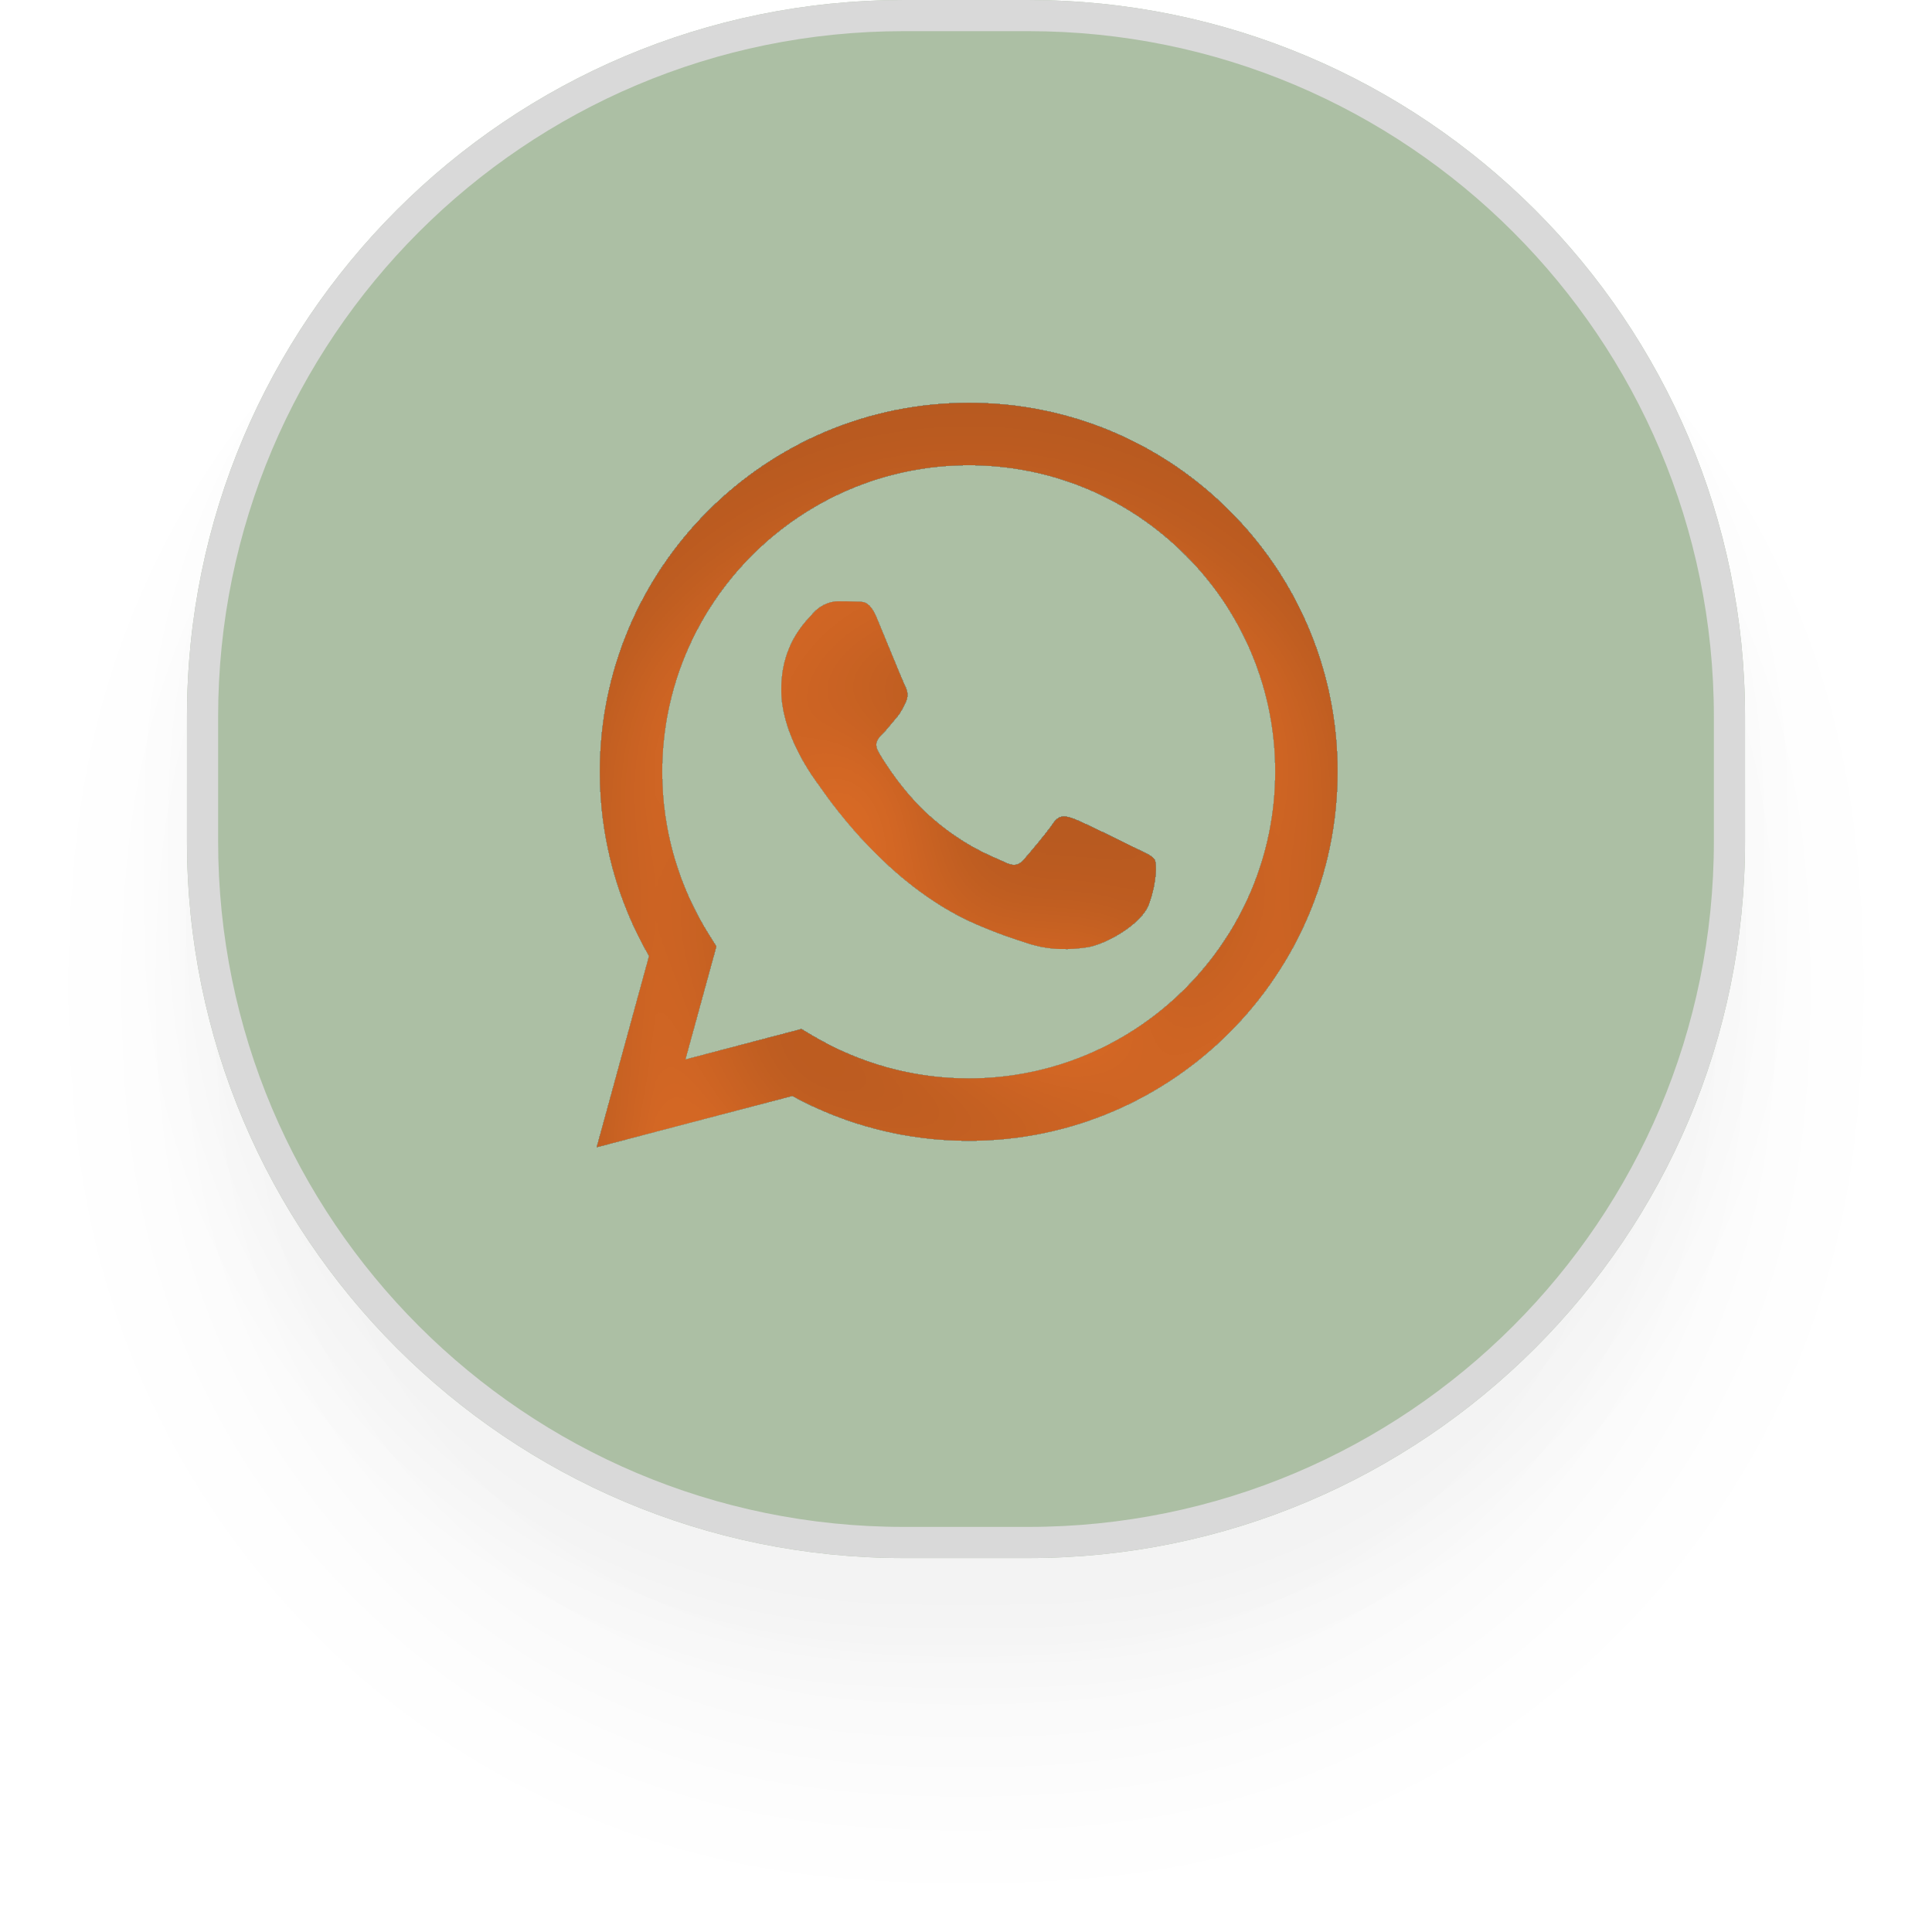
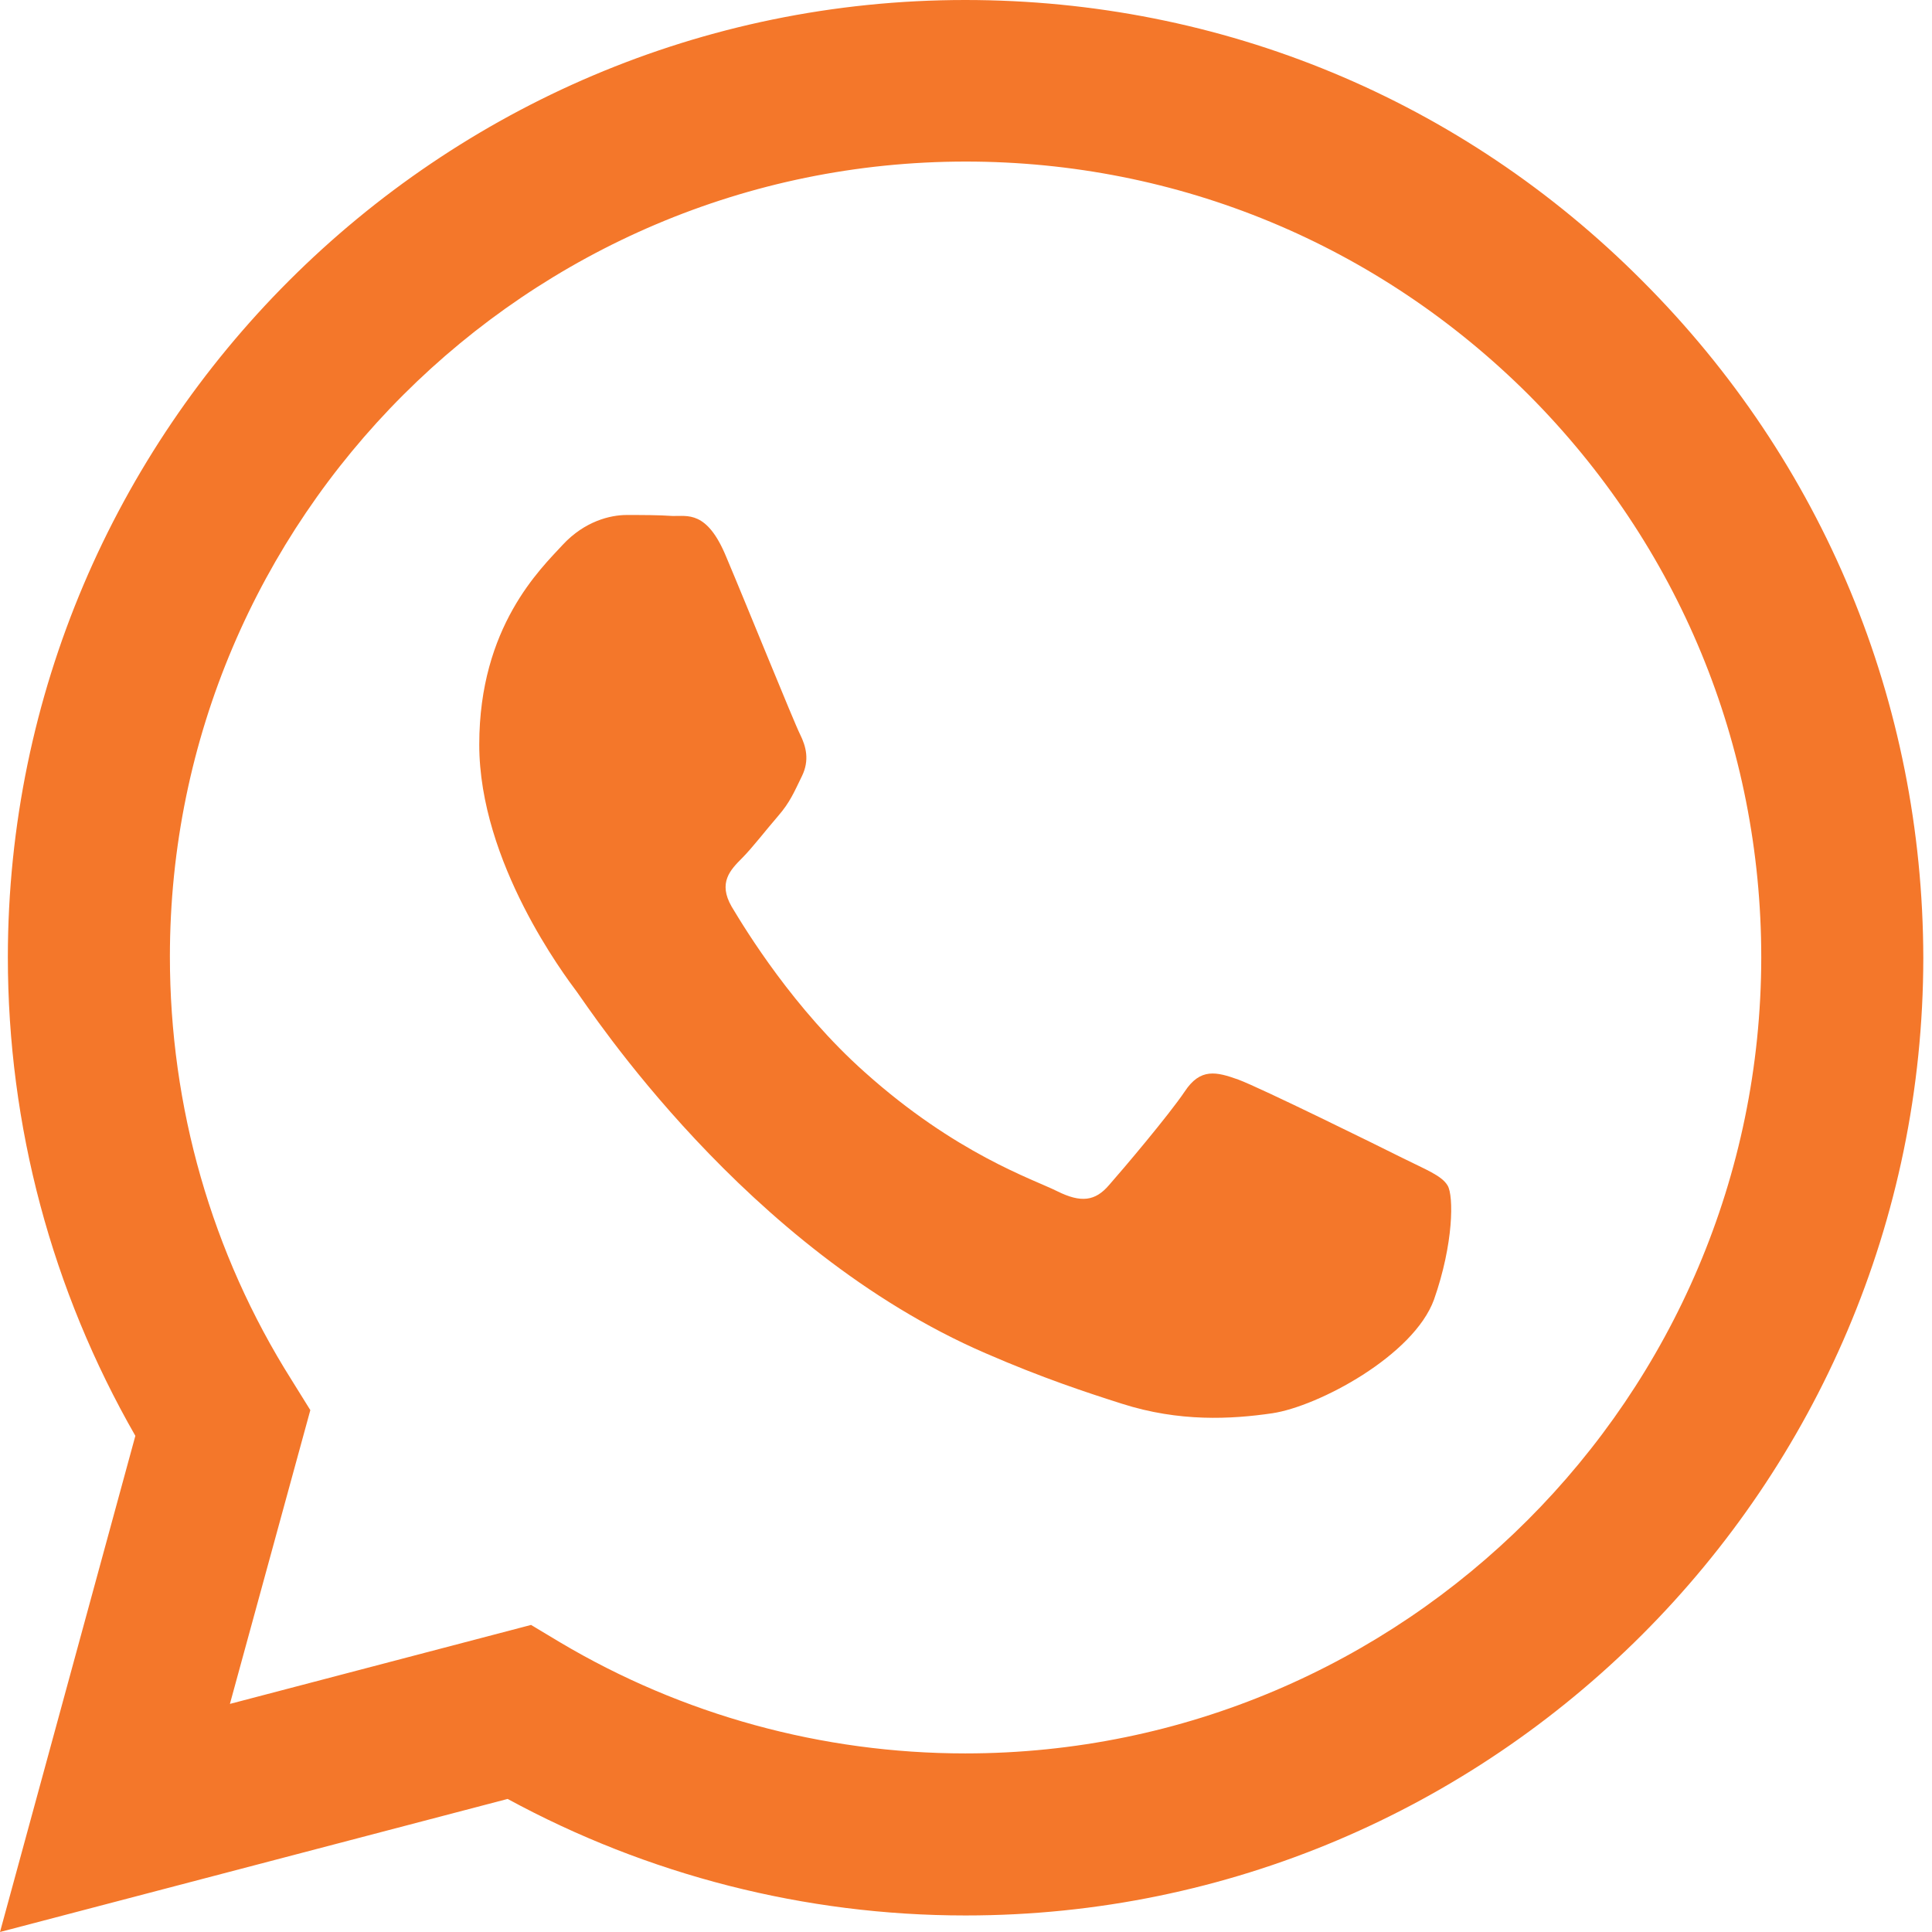
- <svg xmlns="http://www.w3.org/2000/svg" width="62" height="62" viewBox="0 0 62 62" fill="none">
-   <g filter="url(#filter0_dd_21_92)">
-     <rect x="6" width="50" height="50" rx="23" fill="#ACBFA4" />
-     <rect x="6.5" y="0.5" width="49" height="49" rx="22.5" stroke="#D9D9D9" />
-   </g>
-   <g filter="url(#filter1_i_21_92)">
-     <path fill-rule="evenodd" clip-rule="evenodd" d="M36.483 27.242C36.187 27.094 34.733 26.379 34.462 26.279C34.191 26.181 33.994 26.132 33.796 26.429C33.599 26.723 33.033 27.39 32.861 27.587C32.688 27.785 32.516 27.809 32.22 27.662C31.924 27.513 30.971 27.201 29.841 26.194C28.963 25.41 28.368 24.441 28.196 24.145C28.024 23.849 28.177 23.689 28.326 23.542C28.459 23.409 28.621 23.196 28.77 23.024C28.918 22.851 28.967 22.728 29.065 22.53C29.165 22.332 29.115 22.16 29.04 22.012C28.967 21.864 28.375 20.408 28.129 19.816C27.889 19.239 27.645 19.318 27.464 19.308C27.291 19.3 27.094 19.298 26.896 19.298C26.7 19.298 26.379 19.372 26.108 19.668C25.837 19.964 25.073 20.68 25.073 22.136C25.073 23.59 26.132 24.997 26.28 25.195C26.429 25.392 28.366 28.379 31.332 29.66C32.039 29.965 32.589 30.147 33.018 30.282C33.727 30.508 34.371 30.476 34.881 30.4C35.448 30.315 36.631 29.684 36.877 28.993C37.123 28.303 37.123 27.711 37.05 27.587C36.976 27.464 36.779 27.39 36.482 27.242H36.483ZM31.087 34.609H31.083C29.321 34.61 27.592 34.136 26.076 33.238L25.717 33.025L21.993 34.002L22.987 30.372L22.753 30C21.768 28.431 21.247 26.617 21.25 24.765C21.252 19.341 25.665 14.928 31.091 14.928C33.719 14.928 36.189 15.953 38.046 17.812C38.962 18.724 39.688 19.809 40.182 21.004C40.676 22.198 40.928 23.479 40.924 24.772C40.922 30.196 36.509 34.609 31.087 34.609ZM39.459 16.4C38.362 15.296 37.058 14.421 35.621 13.825C34.183 13.229 32.642 12.925 31.086 12.929C24.564 12.929 19.253 18.238 19.251 24.764C19.25 26.85 19.795 28.886 20.831 30.68L19.152 36.814L25.426 35.168C27.161 36.113 29.106 36.609 31.082 36.609H31.087C37.61 36.609 42.92 31.299 42.922 24.773C42.927 23.218 42.623 21.677 42.029 20.24C41.435 18.802 40.561 17.497 39.459 16.4Z" fill="#F4772A" />
-   </g>
-   <defs>
-     <filter id="filter0_dd_21_92" x="0.68" y="0" width="60.64" height="61.97" filterUnits="userSpaceOnUse" color-interpolation-filters="sRGB">
-       <feFlood flood-opacity="0" result="BackgroundImageFix" />
-       <feColorMatrix in="SourceAlpha" type="matrix" values="0 0 0 0 0 0 0 0 0 0 0 0 0 0 0 0 0 0 127 0" result="hardAlpha" />
-       <feOffset dy="2.767" />
-       <feGaussianBlur stdDeviation="1.107" />
-       <feColorMatrix type="matrix" values="0 0 0 0 0 0 0 0 0 0 0 0 0 0 0 0 0 0 0.02 0" />
-       <feBlend mode="normal" in2="BackgroundImageFix" result="effect1_dropShadow_21_92" />
-       <feColorMatrix in="SourceAlpha" type="matrix" values="0 0 0 0 0 0 0 0 0 0 0 0 0 0 0 0 0 0 127 0" result="hardAlpha" />
-       <feOffset dy="6.65" />
-       <feGaussianBlur stdDeviation="2.66" />
-       <feColorMatrix type="matrix" values="0 0 0 0 0 0 0 0 0 0 0 0 0 0 0 0 0 0 0.028 0" />
-       <feBlend mode="normal" in2="effect1_dropShadow_21_92" result="effect2_dropShadow_21_92" />
-       <feBlend mode="normal" in="SourceGraphic" in2="effect2_dropShadow_21_92" result="shape" />
-     </filter>
-     <filter id="filter1_i_21_92" x="19.152" y="12.929" width="23.77" height="27.885" filterUnits="userSpaceOnUse" color-interpolation-filters="sRGB">
-       <feFlood flood-opacity="0" result="BackgroundImageFix" />
-       <feBlend mode="normal" in="SourceGraphic" in2="BackgroundImageFix" result="shape" />
-       <feColorMatrix in="SourceAlpha" type="matrix" values="0 0 0 0 0 0 0 0 0 0 0 0 0 0 0 0 0 0 127 0" result="hardAlpha" />
-       <feOffset dy="4" />
-       <feGaussianBlur stdDeviation="2" />
-       <feComposite in2="hardAlpha" operator="arithmetic" k2="-1" k3="1" />
-       <feColorMatrix type="matrix" values="0 0 0 0 0 0 0 0 0 0 0 0 0 0 0 0 0 0 0.25 0" />
-       <feBlend mode="normal" in2="shape" result="effect1_innerShadow_21_92" />
-     </filter>
-   </defs>
+ <svg xmlns="http://www.w3.org/2000/svg" width="16" height="16" viewBox="0 0 16 16" fill="none">
+   <path d="M13.601 2.326C12.107 0.825 10.115 0 7.994 0C3.627 0 0.068 3.558 0.065 7.926C0.065 9.325 0.43 10.686 1.121 11.891L0 16L4.204 14.898C5.364 15.529 6.668 15.863 7.994 15.863H7.998C12.366 15.863 15.924 12.305 15.928 7.933C15.924 5.816 15.099 3.824 13.601 2.326ZM7.994 14.521C6.808 14.521 5.649 14.202 4.638 13.601L4.398 13.457L1.904 14.111L2.57 11.678L2.414 11.427C1.752 10.378 1.407 9.165 1.407 7.922C1.407 4.296 4.364 1.338 7.998 1.338C9.758 1.338 11.412 2.026 12.659 3.269C13.902 4.516 14.586 6.17 14.586 7.93C14.582 11.568 11.625 14.521 7.994 14.521ZM11.609 9.587C11.412 9.488 10.439 9.009 10.256 8.941C10.074 8.876 9.941 8.842 9.811 9.04C9.678 9.237 9.298 9.686 9.184 9.815C9.07 9.948 8.952 9.963 8.755 9.865C8.557 9.766 7.918 9.557 7.162 8.88C6.573 8.355 6.177 7.705 6.059 7.508C5.945 7.31 6.048 7.204 6.147 7.105C6.234 7.017 6.344 6.873 6.443 6.759C6.542 6.645 6.576 6.561 6.641 6.428C6.706 6.295 6.675 6.181 6.626 6.082C6.576 5.983 6.181 5.006 6.014 4.611C5.854 4.223 5.691 4.277 5.569 4.273C5.455 4.265 5.322 4.265 5.189 4.265C5.056 4.265 4.843 4.315 4.66 4.512C4.478 4.71 3.969 5.189 3.969 6.166C3.969 7.143 4.679 8.082 4.778 8.215C4.877 8.348 6.173 10.347 8.162 11.207C8.633 11.412 9.002 11.533 9.291 11.625C9.766 11.777 10.195 11.754 10.537 11.704C10.918 11.647 11.708 11.226 11.876 10.762C12.039 10.298 12.039 9.903 11.989 9.819C11.94 9.735 11.807 9.686 11.609 9.587Z" fill="#F4772A" />
</svg>
